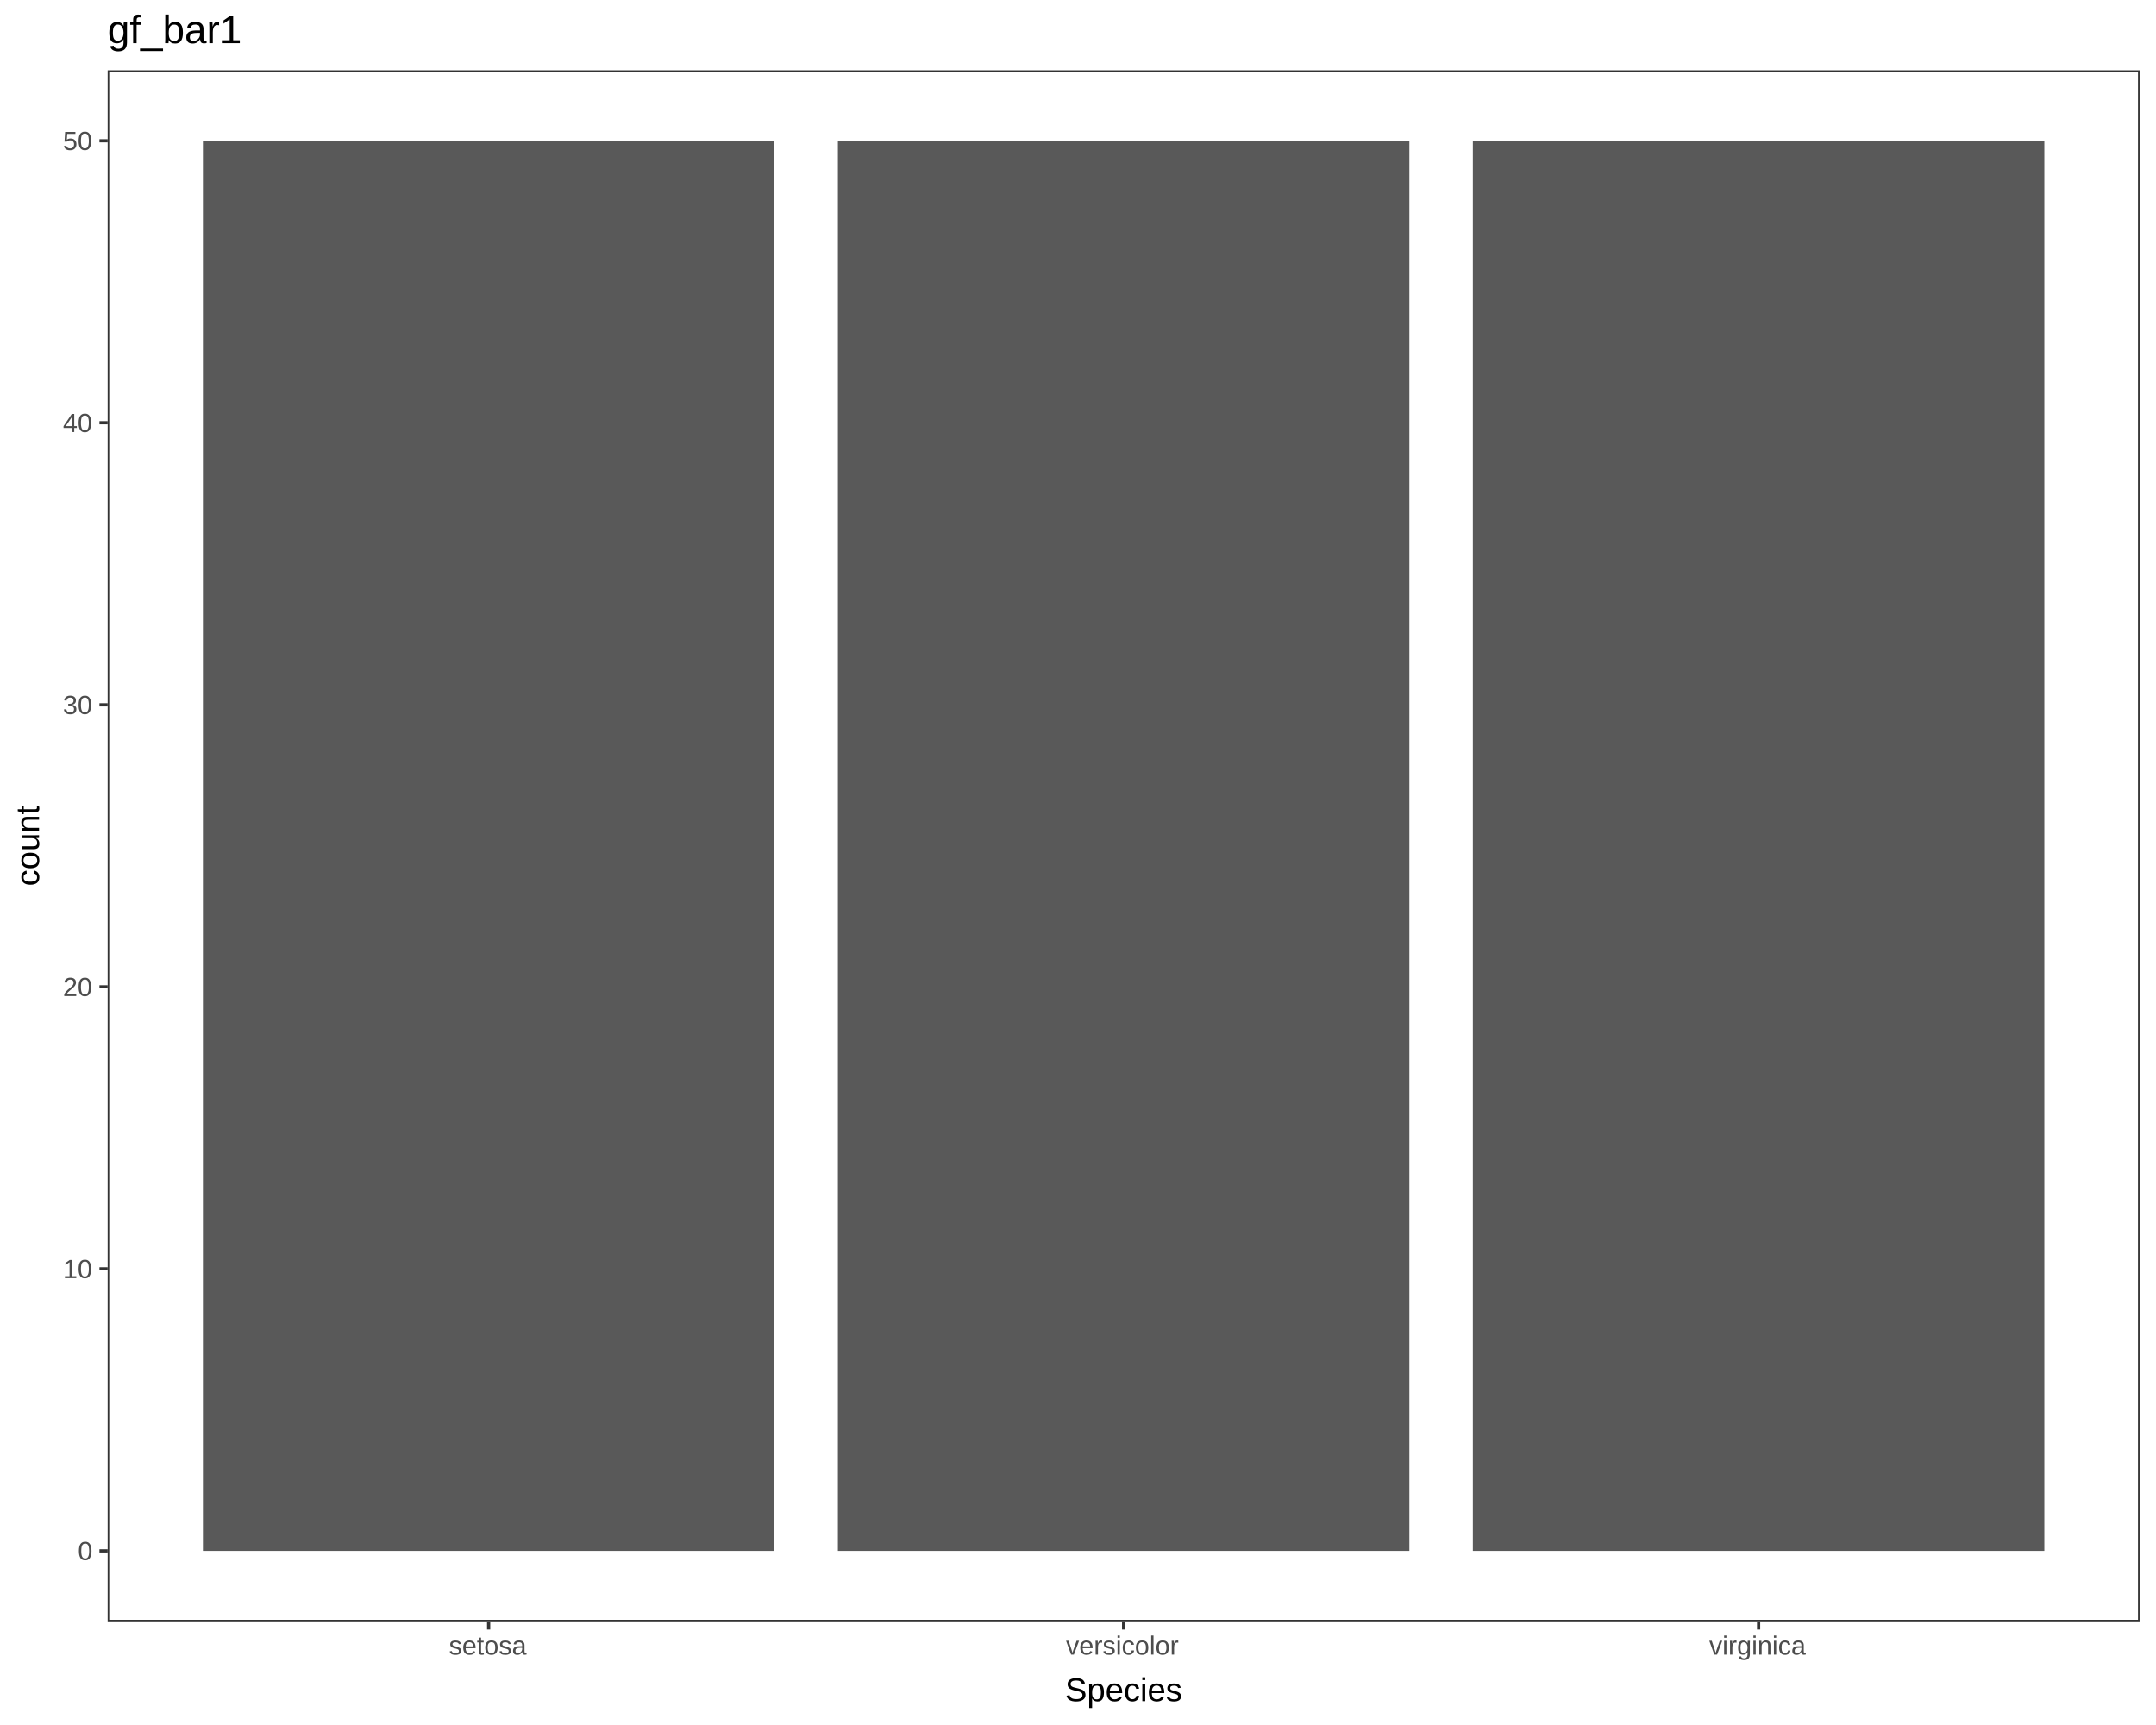
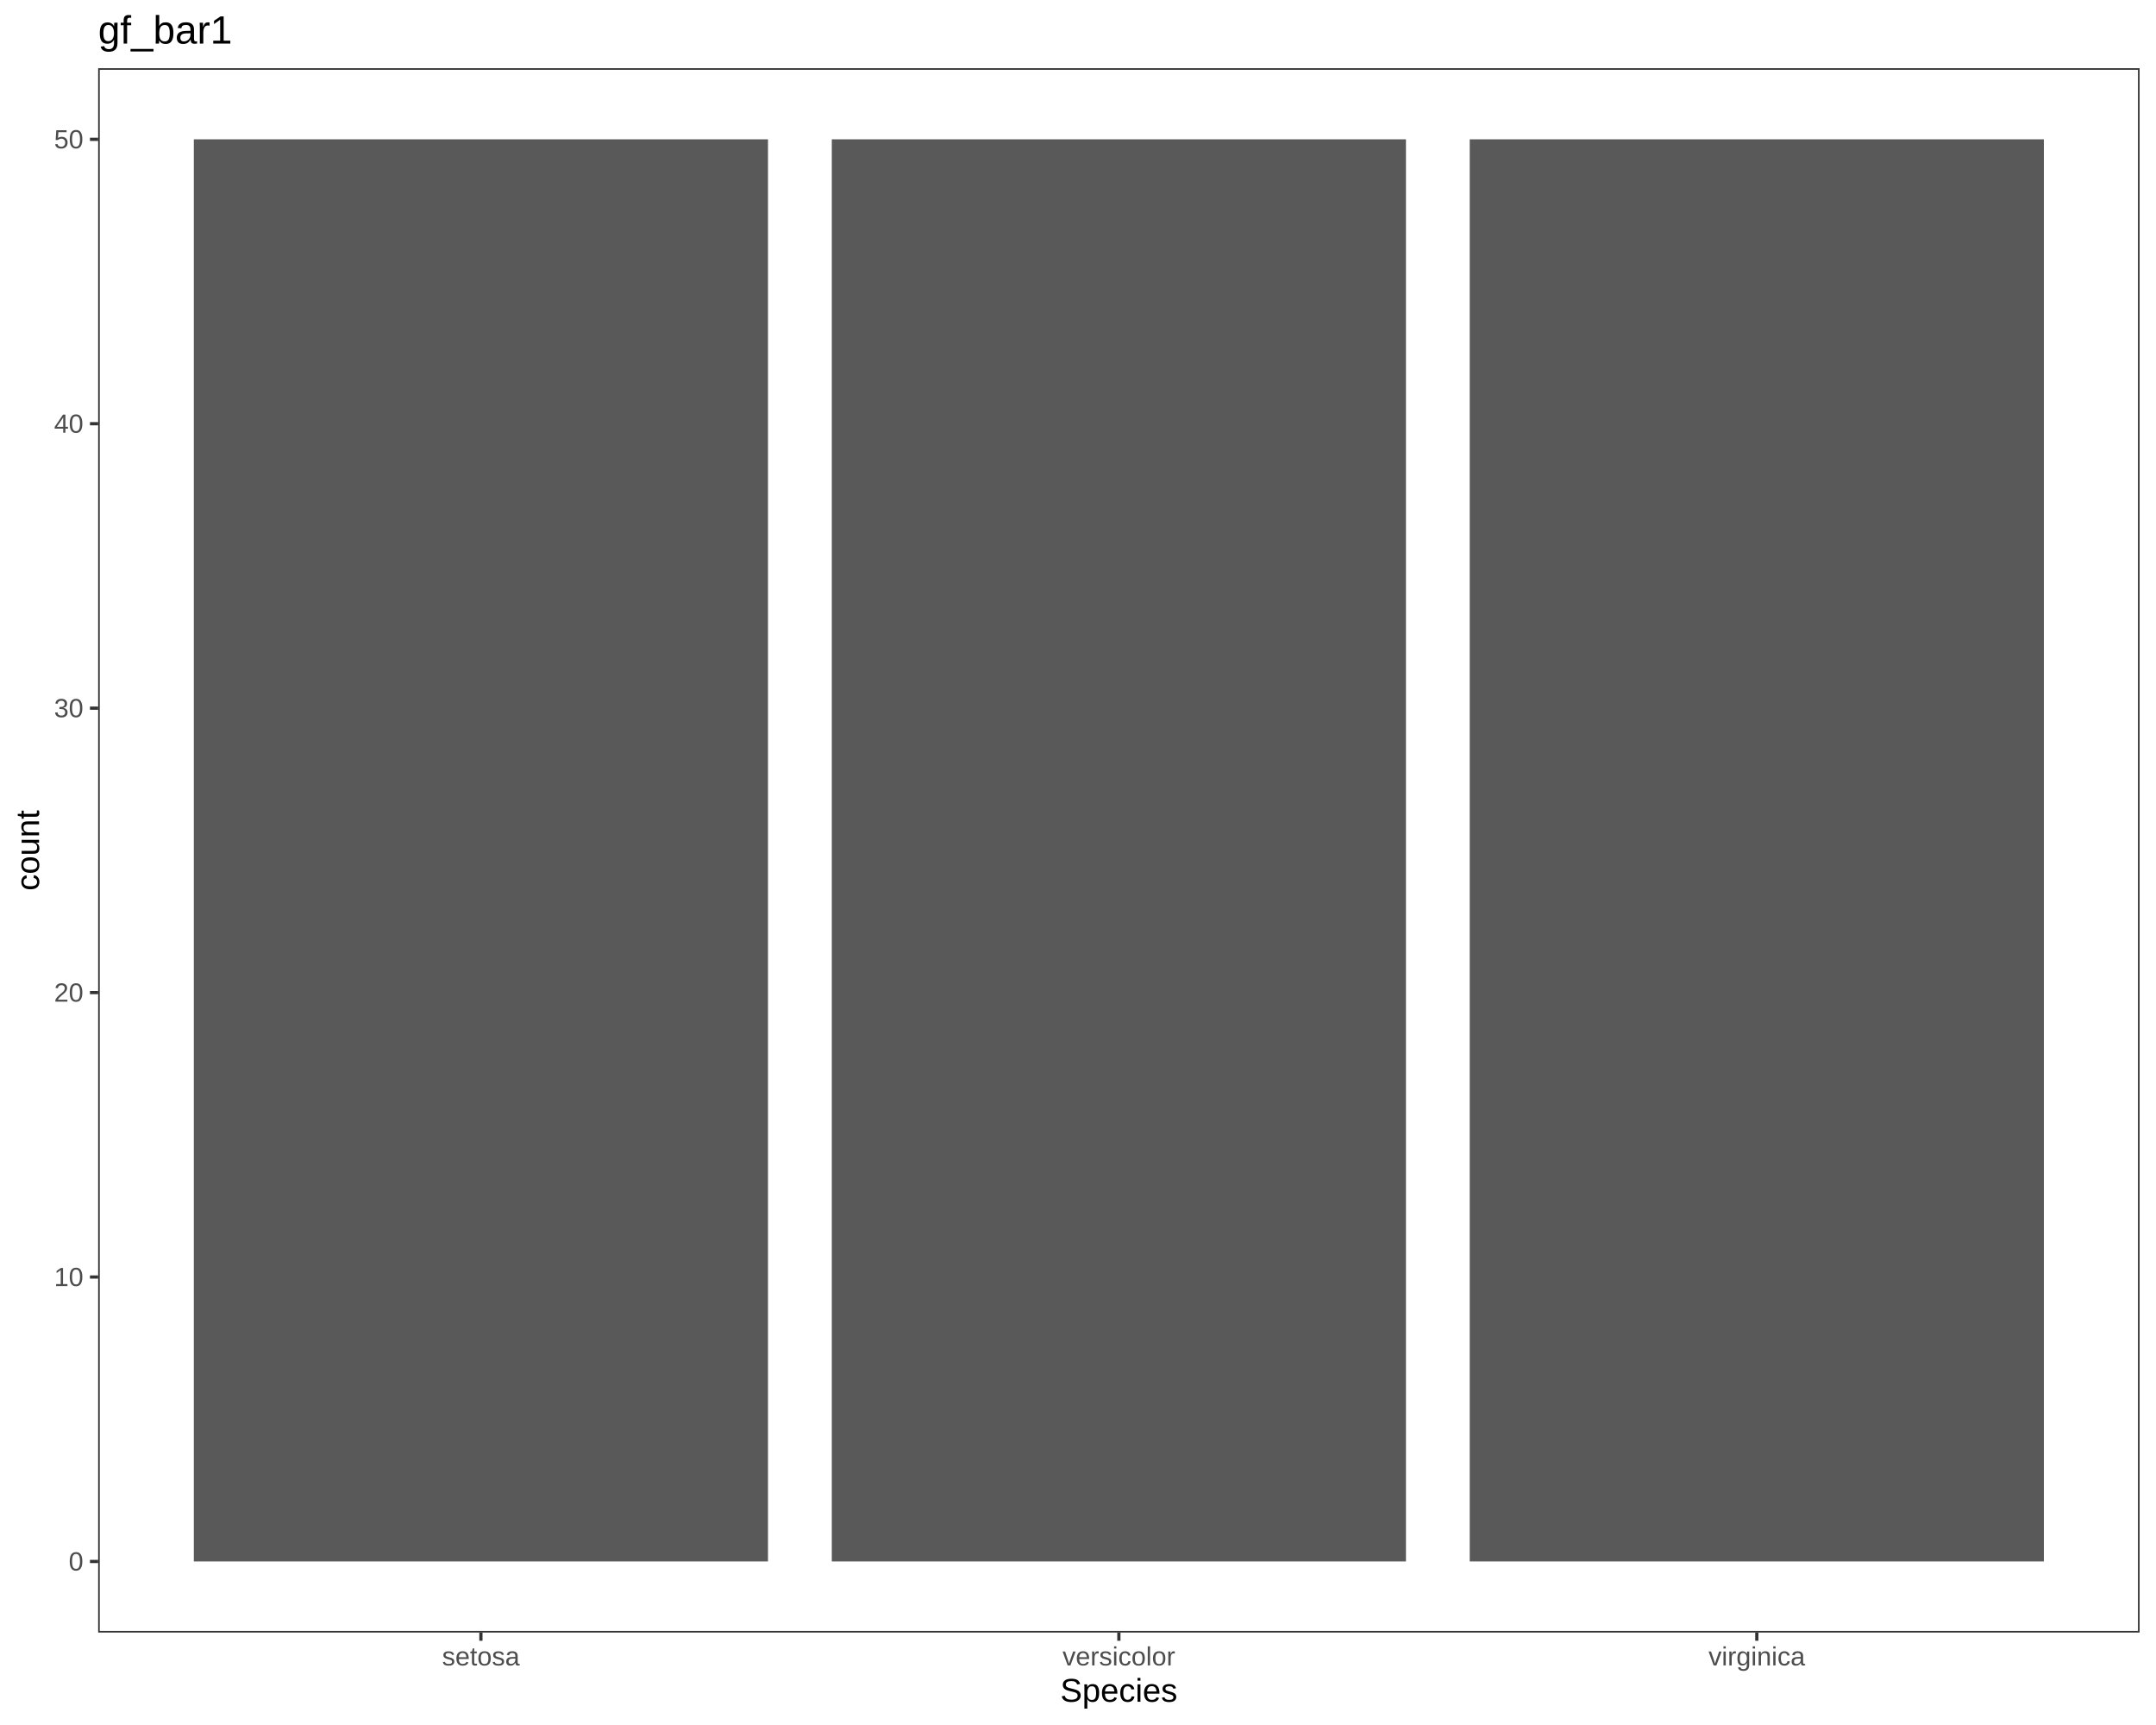
<svg xmlns="http://www.w3.org/2000/svg" viewBox="0 0 720.00 576.00">
  <defs>
    <style type="text/css">
-     line, polyline, path, rect, circle {
+     line, polyline, polygon, path, rect, circle {
      fill: none;
      stroke: #000000;
      stroke-linecap: round;
      stroke-linejoin: round;
      stroke-miterlimit: 10.00;
    }
  </style>
  </defs>
  <rect width="100%" height="100%" style="stroke: none; fill: #FFFFFF;" />
  <rect x="0.00" y="0.00" width="720.00" height="576.00" style="stroke-width: 1.07; stroke: #FFFFFF; fill: #FFFFFF;" />
  <defs>
-     <clipPath id="cpMzUuOTQ4fDcxNC41MjF8NTQxLjM5MXwyMy40NzY3">
-       <rect x="35.95" y="23.48" width="678.57" height="517.91" />
+     <clipPath id="cpMzIuNzh8NzE0LjUyfDU0NS4xM3wyMi43Nw==">
+       <rect x="32.78" y="22.77" width="681.74" height="522.36" />
    </clipPath>
  </defs>
-   <rect x="35.95" y="23.48" width="678.57" height="517.91" style="stroke-width: 1.07; stroke: none; fill: #FFFFFF;" clip-path="url(#cpMzUuOTQ4fDcxNC41MjF8NTQxLjM5MXwyMy40NzY3)" />
-   <rect x="67.76" y="47.02" width="190.85" height="470.83" style="stroke-width: 1.07; stroke: none; stroke-linecap: butt; fill: #595959;" clip-path="url(#cpMzUuOTQ4fDcxNC41MjF8NTQxLjM5MXwyMy40NzY3)" />
-   <rect x="279.81" y="47.02" width="190.85" height="470.83" style="stroke-width: 1.07; stroke: none; stroke-linecap: butt; fill: #595959;" clip-path="url(#cpMzUuOTQ4fDcxNC41MjF8NTQxLjM5MXwyMy40NzY3)" />
-   <rect x="491.86" y="47.02" width="190.85" height="470.83" style="stroke-width: 1.07; stroke: none; stroke-linecap: butt; fill: #595959;" clip-path="url(#cpMzUuOTQ4fDcxNC41MjF8NTQxLjM5MXwyMy40NzY3)" />
-   <rect x="35.95" y="23.48" width="678.57" height="517.91" style="stroke-width: 1.07; stroke: #333333;" clip-path="url(#cpMzUuOTQ4fDcxNC41MjF8NTQxLjM5MXwyMy40NzY3)" />
+   <rect x="32.78" y="22.77" width="681.74" height="522.36" style="stroke-width: 1.07; stroke: none; fill: #FFFFFF;" clip-path="url(#cpMzIuNzh8NzE0LjUyfDU0NS4xM3wyMi43Nw==)" />
+   <rect x="64.73" y="46.52" width="191.74" height="474.87" style="stroke-width: 1.07; stroke: none; stroke-linecap: square; stroke-linejoin: miter; fill: #595959;" clip-path="url(#cpMzIuNzh8NzE0LjUyfDU0NS4xM3wyMi43Nw==)" />
+   <rect x="277.78" y="46.52" width="191.74" height="474.87" style="stroke-width: 1.07; stroke: none; stroke-linecap: square; stroke-linejoin: miter; fill: #595959;" clip-path="url(#cpMzIuNzh8NzE0LjUyfDU0NS4xM3wyMi43Nw==)" />
+   <rect x="490.82" y="46.52" width="191.74" height="474.87" style="stroke-width: 1.07; stroke: none; stroke-linecap: square; stroke-linejoin: miter; fill: #595959;" clip-path="url(#cpMzIuNzh8NzE0LjUyfDU0NS4xM3wyMi43Nw==)" />
+   <rect x="32.78" y="22.77" width="681.74" height="522.36" style="stroke-width: 1.07; stroke: #333333;" clip-path="url(#cpMzIuNzh8NzE0LjUyfDU0NS4xM3wyMi43Nw==)" />
  <defs>
-     <clipPath id="cpMHw3MjB8NTc2fDA=">
+     <clipPath id="cpMC4wMHw3MjAuMDB8NTc2LjAwfDAuMDA=">
      <rect x="0.00" y="0.00" width="720.00" height="576.00" />
    </clipPath>
  </defs>
-   <g clip-path="url(#cpMHw3MjB8NTc2fDA=)">
-     <text x="26.01" y="520.94" style="font-size: 8.80px; fill: #4D4D4D; font-family: Liberation Sans;" textLength="5.01px" lengthAdjust="spacingAndGlyphs">0</text>
+   <g clip-path="url(#cpMC4wMHw3MjAuMDB8NTc2LjAwfDAuMDA=)">
+     <text x="22.95" y="524.41" style="font-size: 8.80px; fill: #4D4D4D; font-family: Liberation Sans;" textLength="4.89px" lengthAdjust="spacingAndGlyphs">0</text>
  </g>
-   <g clip-path="url(#cpMHw3MjB8NTc2fDA=)">
-     <text x="21.01" y="426.78" style="font-size: 8.80px; fill: #4D4D4D; font-family: Liberation Sans;" textLength="10.01px" lengthAdjust="spacingAndGlyphs">10</text>
+   <g clip-path="url(#cpMC4wMHw3MjAuMDB8NTc2LjAwfDAuMDA=)">
+     <text x="18.06" y="429.44" style="font-size: 8.80px; fill: #4D4D4D; font-family: Liberation Sans;" textLength="9.78px" lengthAdjust="spacingAndGlyphs">10</text>
  </g>
-   <g clip-path="url(#cpMHw3MjB8NTc2fDA=)">
-     <text x="21.01" y="332.61" style="font-size: 8.80px; fill: #4D4D4D; font-family: Liberation Sans;" textLength="10.01px" lengthAdjust="spacingAndGlyphs">20</text>
+   <g clip-path="url(#cpMC4wMHw3MjAuMDB8NTc2LjAwfDAuMDA=)">
+     <text x="18.06" y="334.46" style="font-size: 8.80px; fill: #4D4D4D; font-family: Liberation Sans;" textLength="9.78px" lengthAdjust="spacingAndGlyphs">20</text>
  </g>
-   <g clip-path="url(#cpMHw3MjB8NTc2fDA=)">
-     <text x="21.01" y="238.44" style="font-size: 8.80px; fill: #4D4D4D; font-family: Liberation Sans;" textLength="10.01px" lengthAdjust="spacingAndGlyphs">30</text>
+   <g clip-path="url(#cpMC4wMHw3MjAuMDB8NTc2LjAwfDAuMDA=)">
+     <text x="18.06" y="239.49" style="font-size: 8.80px; fill: #4D4D4D; font-family: Liberation Sans;" textLength="9.78px" lengthAdjust="spacingAndGlyphs">30</text>
  </g>
-   <g clip-path="url(#cpMHw3MjB8NTc2fDA=)">
-     <text x="21.01" y="144.28" style="font-size: 8.80px; fill: #4D4D4D; font-family: Liberation Sans;" textLength="10.01px" lengthAdjust="spacingAndGlyphs">40</text>
+   <g clip-path="url(#cpMC4wMHw3MjAuMDB8NTc2LjAwfDAuMDA=)">
+     <text x="18.06" y="144.51" style="font-size: 8.80px; fill: #4D4D4D; font-family: Liberation Sans;" textLength="9.78px" lengthAdjust="spacingAndGlyphs">40</text>
  </g>
-   <g clip-path="url(#cpMHw3MjB8NTc2fDA=)">
-     <text x="21.01" y="50.11" style="font-size: 8.80px; fill: #4D4D4D; font-family: Liberation Sans;" textLength="10.01px" lengthAdjust="spacingAndGlyphs">50</text>
+   <g clip-path="url(#cpMC4wMHw3MjAuMDB8NTc2LjAwfDAuMDA=)">
+     <text x="18.06" y="49.54" style="font-size: 8.80px; fill: #4D4D4D; font-family: Liberation Sans;" textLength="9.78px" lengthAdjust="spacingAndGlyphs">50</text>
  </g>
-   <polyline points="33.21,517.85 35.95,517.85 " style="stroke-width: 1.07; stroke: #333333; stroke-linecap: butt;" clip-path="url(#cpMHw3MjB8NTc2fDA=)" />
-   <polyline points="33.21,423.68 35.95,423.68 " style="stroke-width: 1.07; stroke: #333333; stroke-linecap: butt;" clip-path="url(#cpMHw3MjB8NTc2fDA=)" />
-   <polyline points="33.21,329.52 35.95,329.52 " style="stroke-width: 1.07; stroke: #333333; stroke-linecap: butt;" clip-path="url(#cpMHw3MjB8NTc2fDA=)" />
-   <polyline points="33.21,235.35 35.95,235.35 " style="stroke-width: 1.07; stroke: #333333; stroke-linecap: butt;" clip-path="url(#cpMHw3MjB8NTc2fDA=)" />
-   <polyline points="33.21,141.18 35.95,141.18 " style="stroke-width: 1.07; stroke: #333333; stroke-linecap: butt;" clip-path="url(#cpMHw3MjB8NTc2fDA=)" />
-   <polyline points="33.21,47.02 35.95,47.02 " style="stroke-width: 1.07; stroke: #333333; stroke-linecap: butt;" clip-path="url(#cpMHw3MjB8NTc2fDA=)" />
-   <polyline points="163.18,544.13 163.18,541.39 " style="stroke-width: 1.07; stroke: #333333; stroke-linecap: butt;" clip-path="url(#cpMHw3MjB8NTc2fDA=)" />
-   <polyline points="375.23,544.13 375.23,541.39 " style="stroke-width: 1.07; stroke: #333333; stroke-linecap: butt;" clip-path="url(#cpMHw3MjB8NTc2fDA=)" />
-   <polyline points="587.29,544.13 587.29,541.39 " style="stroke-width: 1.07; stroke: #333333; stroke-linecap: butt;" clip-path="url(#cpMHw3MjB8NTc2fDA=)" />
-   <g clip-path="url(#cpMHw3MjB8NTc2fDA=)">
-     <text x="149.92" y="552.51" style="font-size: 8.80px; fill: #4D4D4D; font-family: Liberation Sans;" textLength="26.52px" lengthAdjust="spacingAndGlyphs">setosa</text>
+   <polyline points="30.04,521.39 32.78,521.39 " style="stroke-width: 1.07; stroke: #333333; stroke-linecap: butt;" clip-path="url(#cpMC4wMHw3MjAuMDB8NTc2LjAwfDAuMDA=)" />
+   <polyline points="30.04,426.41 32.78,426.41 " style="stroke-width: 1.07; stroke: #333333; stroke-linecap: butt;" clip-path="url(#cpMC4wMHw3MjAuMDB8NTc2LjAwfDAuMDA=)" />
+   <polyline points="30.04,331.44 32.78,331.44 " style="stroke-width: 1.07; stroke: #333333; stroke-linecap: butt;" clip-path="url(#cpMC4wMHw3MjAuMDB8NTc2LjAwfDAuMDA=)" />
+   <polyline points="30.04,236.46 32.78,236.46 " style="stroke-width: 1.07; stroke: #333333; stroke-linecap: butt;" clip-path="url(#cpMC4wMHw3MjAuMDB8NTc2LjAwfDAuMDA=)" />
+   <polyline points="30.04,141.49 32.78,141.49 " style="stroke-width: 1.07; stroke: #333333; stroke-linecap: butt;" clip-path="url(#cpMC4wMHw3MjAuMDB8NTc2LjAwfDAuMDA=)" />
+   <polyline points="30.04,46.52 32.78,46.52 " style="stroke-width: 1.07; stroke: #333333; stroke-linecap: butt;" clip-path="url(#cpMC4wMHw3MjAuMDB8NTc2LjAwfDAuMDA=)" />
+   <polyline points="160.60,547.87 160.60,545.13 " style="stroke-width: 1.07; stroke: #333333; stroke-linecap: butt;" clip-path="url(#cpMC4wMHw3MjAuMDB8NTc2LjAwfDAuMDA=)" />
+   <polyline points="373.65,547.87 373.65,545.13 " style="stroke-width: 1.07; stroke: #333333; stroke-linecap: butt;" clip-path="url(#cpMC4wMHw3MjAuMDB8NTc2LjAwfDAuMDA=)" />
+   <polyline points="586.69,547.87 586.69,545.13 " style="stroke-width: 1.07; stroke: #333333; stroke-linecap: butt;" clip-path="url(#cpMC4wMHw3MjAuMDB8NTc2LjAwfDAuMDA=)" />
+   <g clip-path="url(#cpMC4wMHw3MjAuMDB8NTc2LjAwfDAuMDA=)">
+     <text x="147.64" y="556.11" style="font-size: 8.80px; fill: #4D4D4D; font-family: Liberation Sans;" textLength="25.92px" lengthAdjust="spacingAndGlyphs">setosa</text>
  </g>
-   <g clip-path="url(#cpMHw3MjB8NTc2fDA=)">
-     <text x="355.98" y="552.51" style="font-size: 8.80px; fill: #4D4D4D; font-family: Liberation Sans;" textLength="38.51px" lengthAdjust="spacingAndGlyphs">versicolor</text>
+   <g clip-path="url(#cpMC4wMHw3MjAuMDB8NTc2LjAwfDAuMDA=)">
+     <text x="354.83" y="556.11" style="font-size: 8.80px; fill: #4D4D4D; font-family: Liberation Sans;" textLength="37.64px" lengthAdjust="spacingAndGlyphs">versicolor</text>
  </g>
-   <g clip-path="url(#cpMHw3MjB8NTc2fDA=)">
-     <text x="570.78" y="552.51" style="font-size: 8.80px; fill: #4D4D4D; font-family: Liberation Sans;" textLength="33.01px" lengthAdjust="spacingAndGlyphs">virginica</text>
+   <g clip-path="url(#cpMC4wMHw3MjAuMDB8NTc2LjAwfDAuMDA=)">
+     <text x="570.56" y="556.11" style="font-size: 8.80px; fill: #4D4D4D; font-family: Liberation Sans;" textLength="32.27px" lengthAdjust="spacingAndGlyphs">virginica</text>
  </g>
-   <g clip-path="url(#cpMHw3MjB8NTc2fDA=)">
-     <text x="355.67" y="568.04" style="font-size: 11.00px; font-family: Liberation Sans;" textLength="39.13px" lengthAdjust="spacingAndGlyphs">Species</text>
+   <g clip-path="url(#cpMC4wMHw3MjAuMDB8NTc2LjAwfDAuMDA=)">
+     <text x="354.07" y="568.24" style="font-size: 11.00px; font-family: Liberation Sans;" textLength="39.16px" lengthAdjust="spacingAndGlyphs">Species</text>
  </g>
-   <g clip-path="url(#cpMHw3MjB8NTc2fDA=)">
-     <text transform="translate(13.04,295.89) rotate(-90)" style="font-size: 11.00px; font-family: Liberation Sans;" textLength="26.91px" lengthAdjust="spacingAndGlyphs">count</text>
+   <g clip-path="url(#cpMC4wMHw3MjAuMDB8NTc2LjAwfDAuMDA=)">
+     <text transform="translate(13.04,297.42) rotate(-90)" style="font-size: 11.00px; font-family: Liberation Sans;" textLength="26.94px" lengthAdjust="spacingAndGlyphs">count</text>
  </g>
-   <g clip-path="url(#cpMHw3MjB8NTc2fDA=)">
-     <text x="35.95" y="14.42" style="font-size: 13.20px; font-family: Liberation Sans;" textLength="44.09px" lengthAdjust="spacingAndGlyphs">gf_bar1</text>
+   <g clip-path="url(#cpMC4wMHw3MjAuMDB8NTc2LjAwfDAuMDA=)">
+     <text x="32.78" y="14.56" style="font-size: 13.20px; font-family: Liberation Sans;" textLength="44.69px" lengthAdjust="spacingAndGlyphs">gf_bar1</text>
  </g>
</svg>
